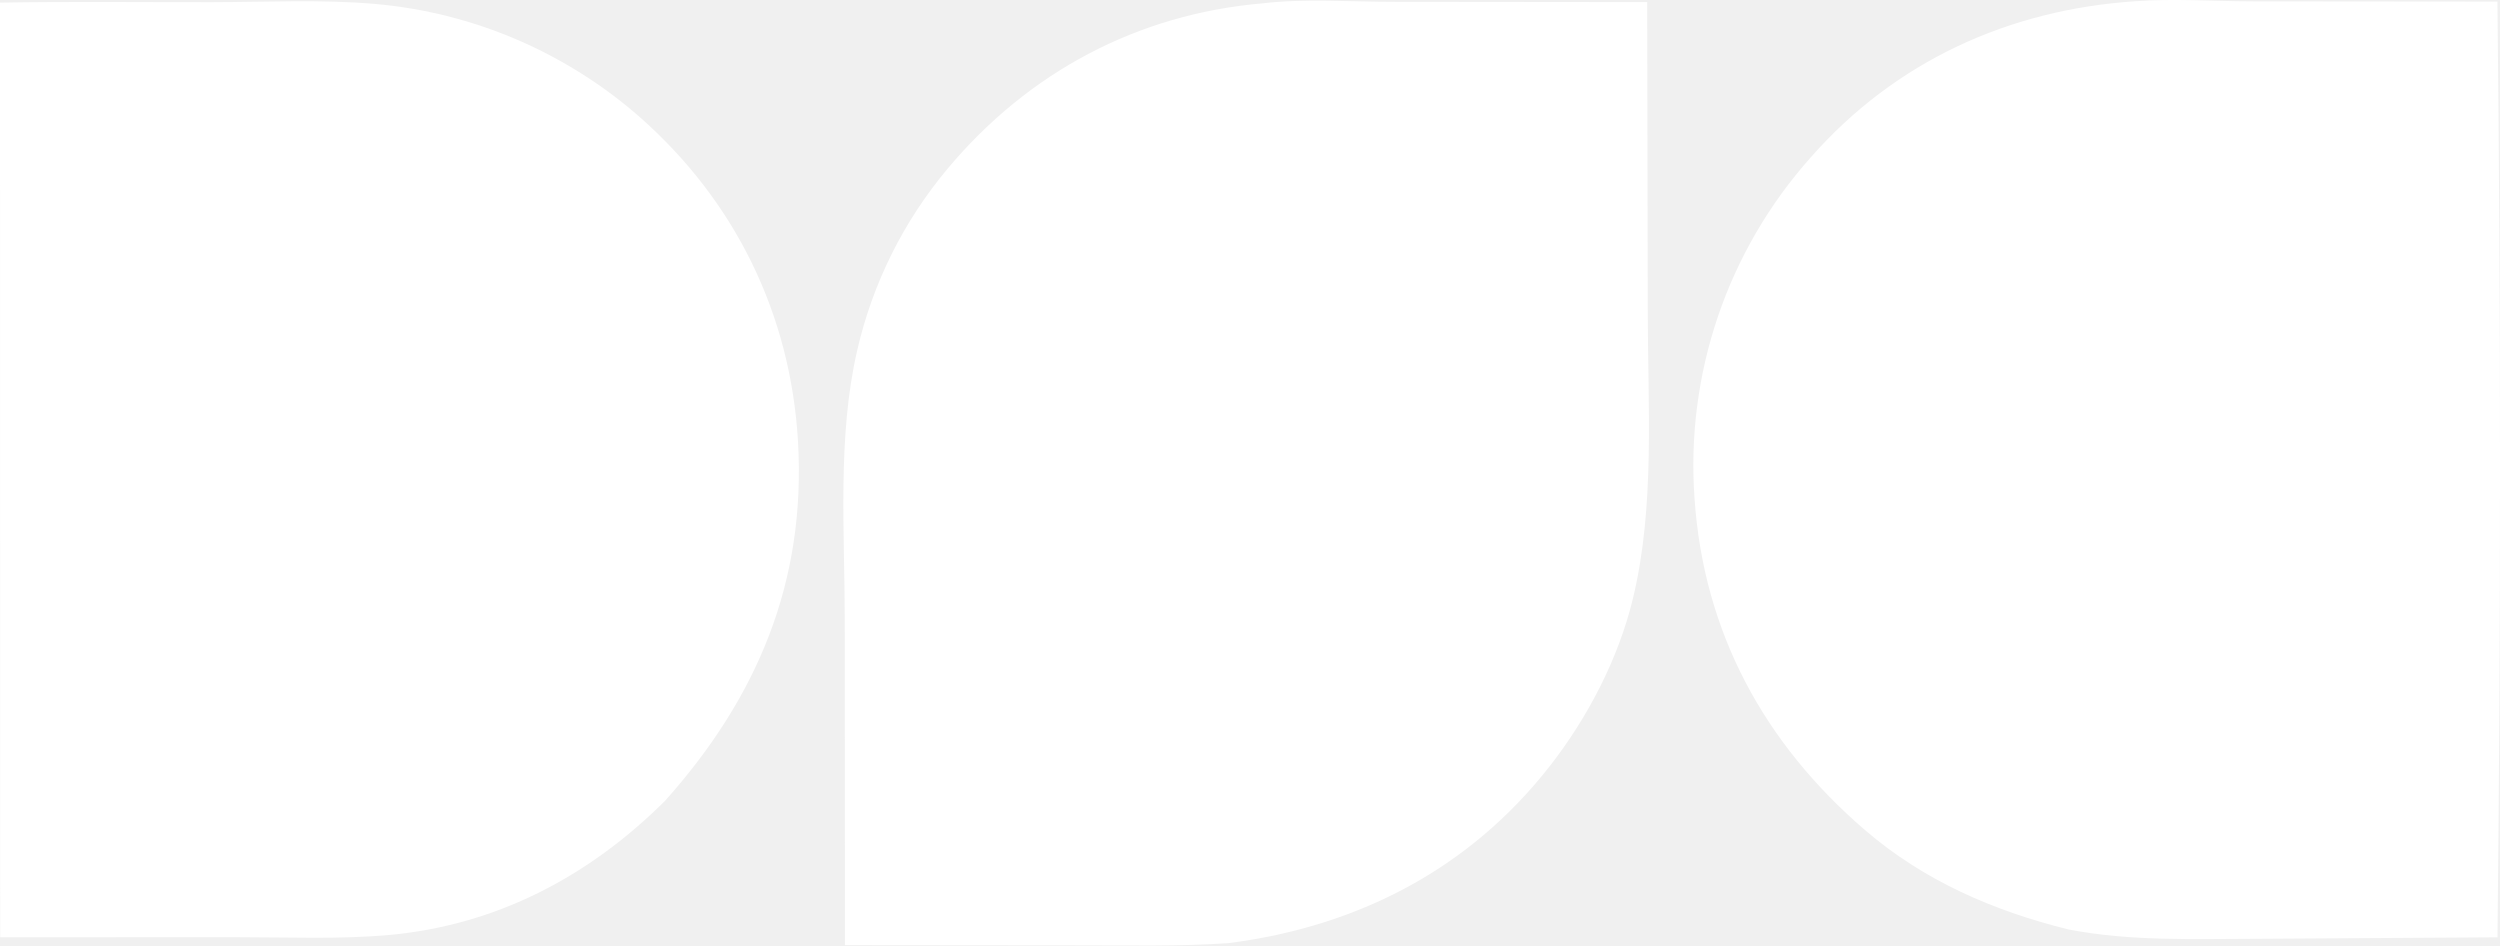
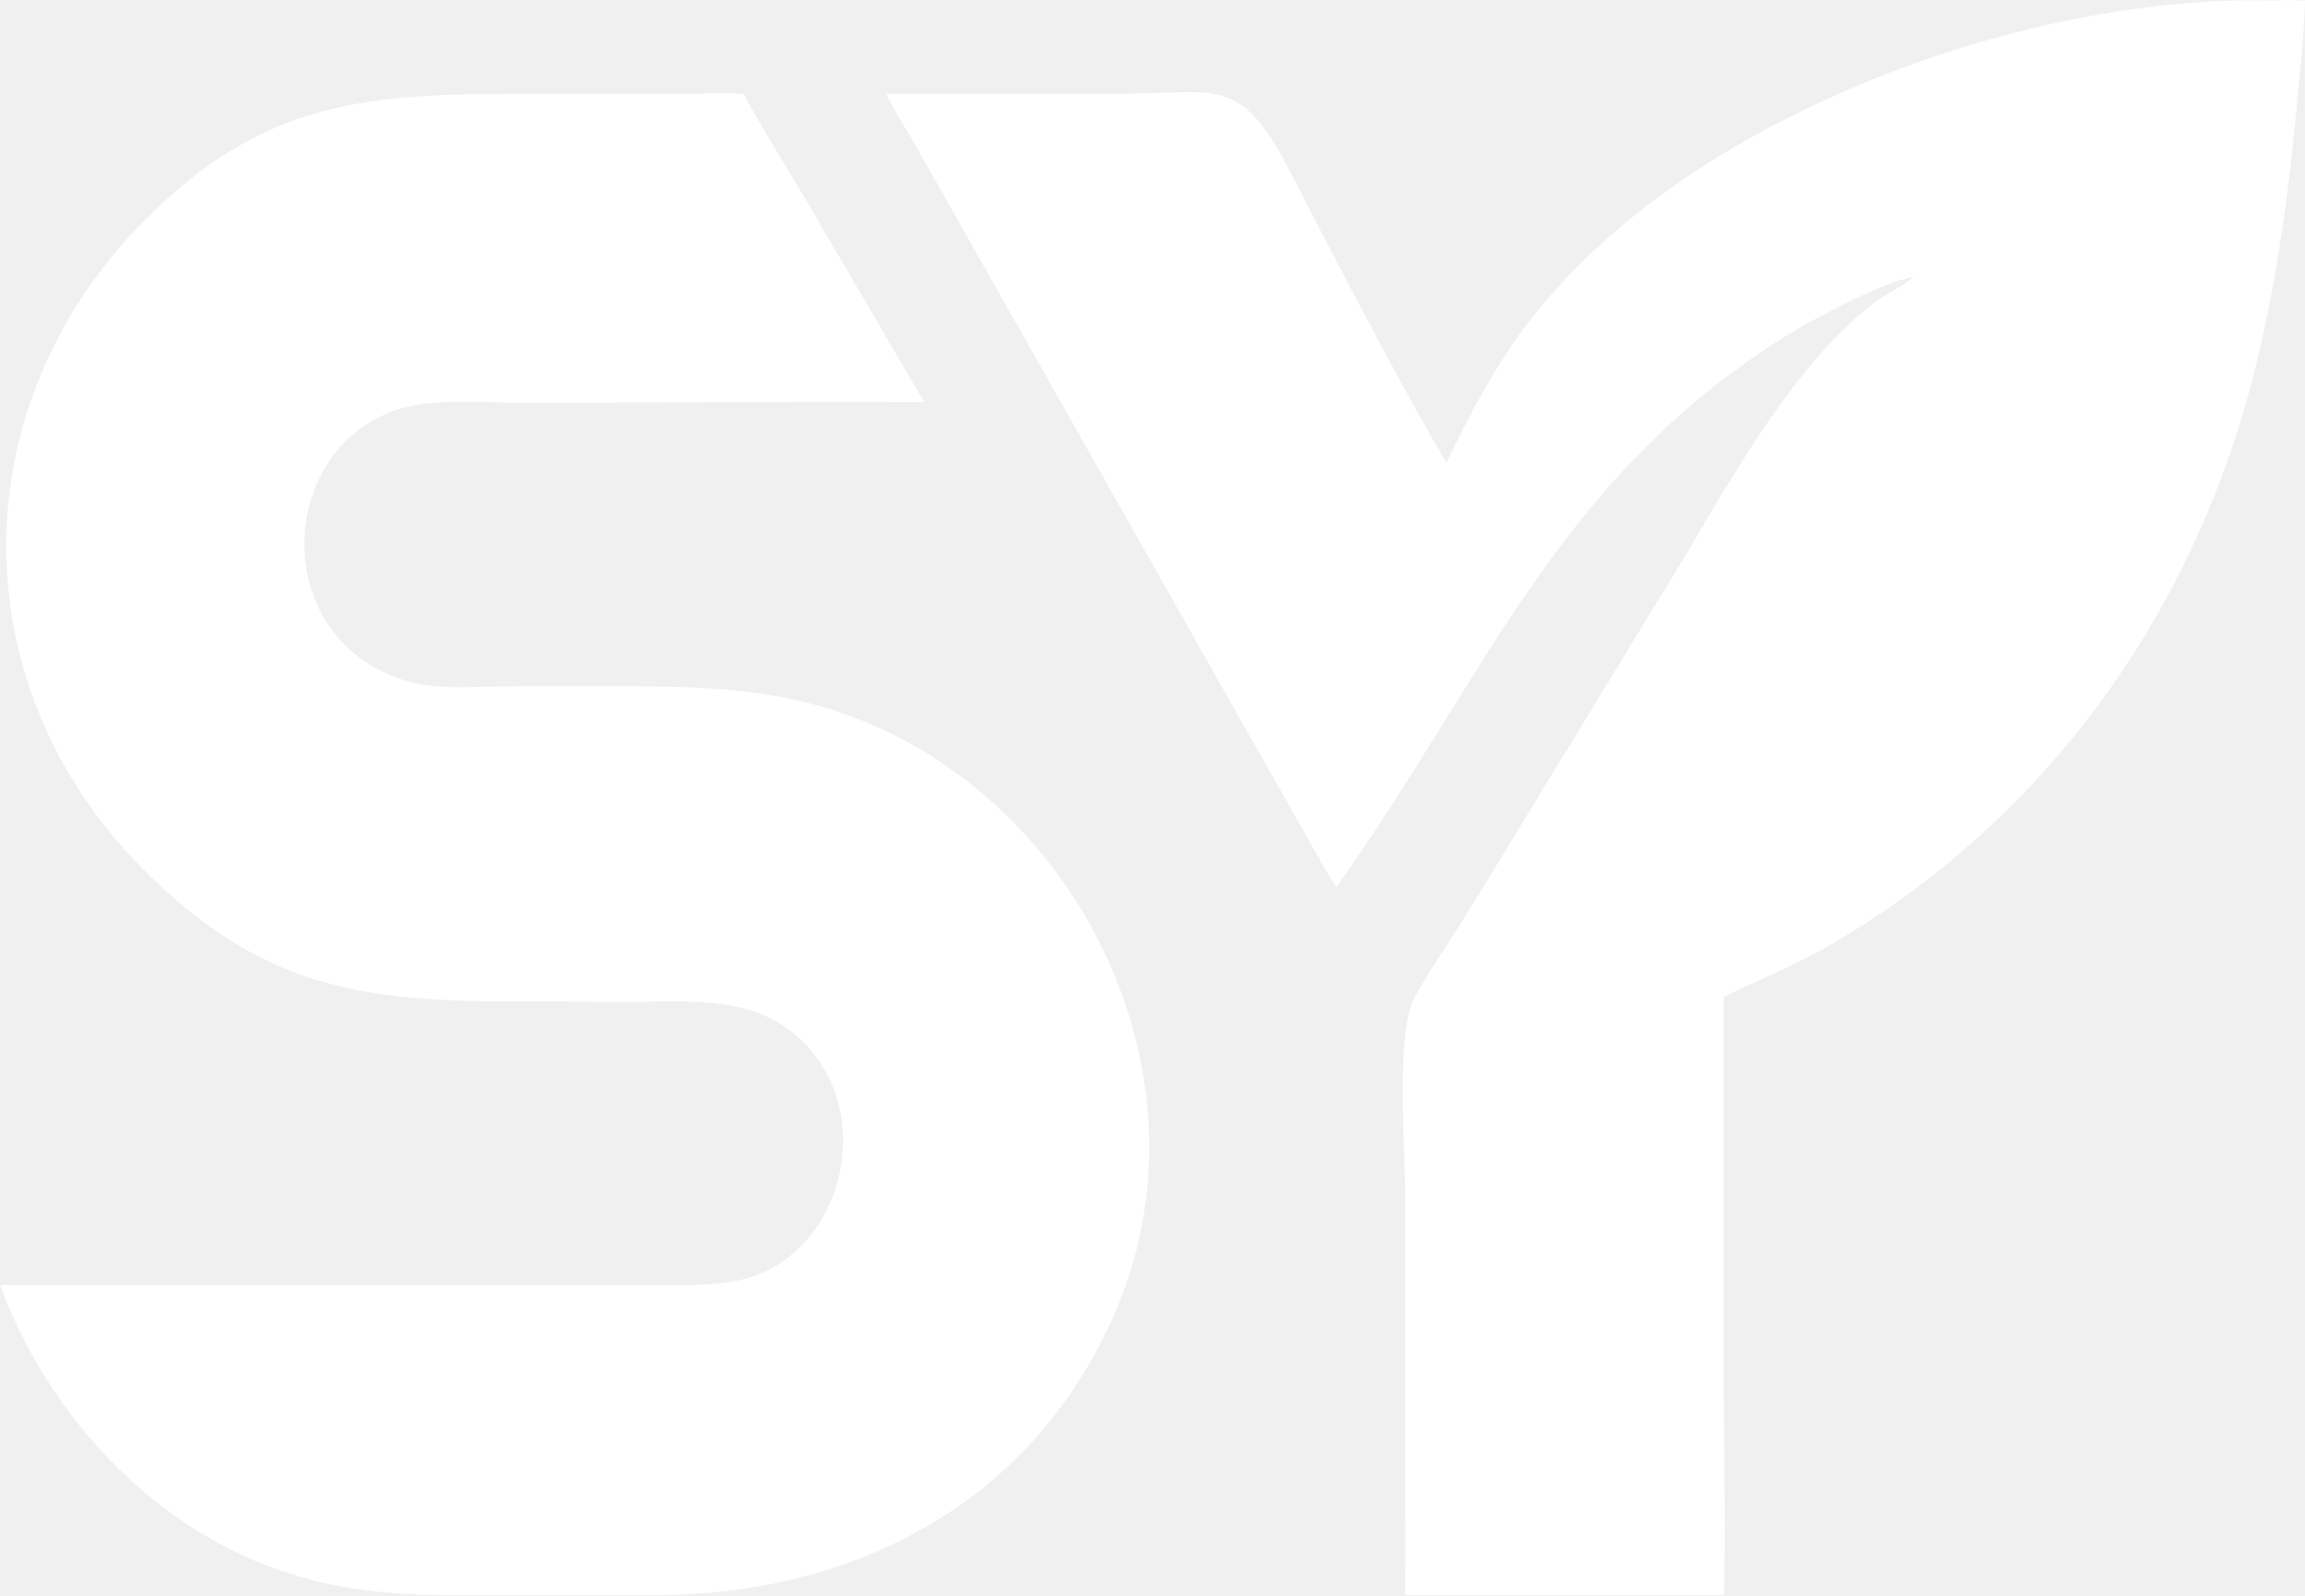
- <svg xmlns="http://www.w3.org/2000/svg" id="Laag_1" data-name="Laag 1" viewBox="0 0 859.74 325.17">
+ <svg xmlns="http://www.w3.org/2000/svg" id="Layer_1" data-name="Layer 1" viewBox="0 0 822.81 569.41">
  <defs>
    <style>
      .cls-1 {
        fill: #fff;
      }
    </style>
  </defs>
-   <path class="cls-1" d="M422.47,324.34c44.32-5.69,82.8-25.35,110.6-61.01,13.01-16.7,23.48-36.81,28.47-57.42,7.7-31.82,5.11-66.57,5.12-99.15l-.2-106.04-87.2-.09c-14.7,0-30.47-1.2-44.99.51-43.02,3.67-80.52,23.64-108.24,56.69-1.9,2.25-3.72,4.56-5.48,6.92s-3.45,4.77-5.07,7.24c-1.62,2.46-3.16,4.97-4.63,7.52-1.47,2.55-2.86,5.15-4.17,7.78-1.31,2.64-2.55,5.31-3.71,8.02-1.16,2.71-2.23,5.45-3.22,8.22s-1.9,5.57-2.73,8.4c-.83,2.83-1.57,5.68-2.23,8.55-6.89,29.77-4.28,62.65-4.28,93.11l.07,111.44,80.83.08c16.98-.02,34.11.41,51.06-.77h0Z" />
-   <path class="cls-1" d="M582.51,167.55c.06,1.33.14,2.65.24,3.97,3.14,45.92,23.89,84.09,58.65,113.97,20.26,17.42,44.14,27.74,69.89,34.14,21.42,4.13,42.92,3.25,64.61,3.22l82.98-.51c1.16-107.26,1.15-214.52-.02-321.79l-84.17-.08c-13.23-.02-27.18-1.02-40.32-.05-43.63,2.9-82.64,20.67-111.7,53.74-.88.99-1.75,1.99-2.61,3s-1.7,2.03-2.53,3.07c-.83,1.03-1.65,2.08-2.46,3.13s-1.6,2.12-2.38,3.19-1.55,2.16-2.3,3.25-1.49,2.19-2.22,3.31c-.72,1.11-1.44,2.23-2.13,3.36-.7,1.13-1.38,2.27-2.05,3.41-.67,1.15-1.32,2.3-1.96,3.46-.64,1.16-1.26,2.33-1.87,3.51s-1.21,2.36-1.79,3.56c-.58,1.19-1.15,2.39-1.7,3.6s-1.09,2.42-1.61,3.64c-.52,1.22-1.02,2.45-1.51,3.68s-.96,2.47-1.42,3.72c-.46,1.25-.9,2.5-1.33,3.75-.43,1.26-.84,2.52-1.23,3.78-.4,1.27-.77,2.54-1.14,3.81-.36,1.28-.71,2.56-1.04,3.84-.33,1.28-.65,2.57-.95,3.87-.3,1.29-.58,2.59-.85,3.89-.27,1.3-.52,2.6-.75,3.91s-.45,2.61-.65,3.92-.39,2.63-.56,3.94c-.17,1.32-.32,2.63-.46,3.95-.14,1.32-.25,2.64-.36,3.96-.1,1.32-.19,2.65-.26,3.97s-.12,2.65-.16,3.98-.06,2.65-.06,3.98.01,2.65.04,3.98c.03,1.33.08,2.65.14,3.98h0Z" />
-   <path class="cls-1" d="M82.36,322.31c16.95-.01,34.35.75,51.23-.76,37.01-3.3,68.94-20.09,95.04-46.08l.22-.23c31.7-35.54,48.41-75.34,45.57-123.57-2.57-43.6-21.57-82.44-54.32-111.33-1.58-1.38-3.18-2.74-4.81-4.06s-3.29-2.61-4.97-3.87c-1.68-1.26-3.39-2.48-5.12-3.67-1.73-1.19-3.48-2.34-5.26-3.46s-3.57-2.2-5.39-3.25-3.66-2.06-5.51-3.03c-1.86-.98-3.73-1.91-5.63-2.82-1.89-.9-3.81-1.76-5.73-2.59-1.93-.83-3.87-1.61-5.83-2.36s-3.93-1.46-5.92-2.13-3.99-1.3-6-1.89c-2.01-.59-4.04-1.14-6.07-1.66-2.04-.51-4.08-.98-6.13-1.41-2.05-.43-4.11-.82-6.18-1.17-2.07-.35-4.15-.66-6.23-.93s-4.17-.49-6.26-.68c-18.49-1.62-37.66-.63-56.24-.61-24.26.03-48.57-.26-72.82.15l.06,321.42,82.31-.02h0Z" />
+   <path class="cls-1" d="M516.29,165.28c15.1-31.34,26.99-51.55,52.6-75.7C628.06,33.78,730.75-2.19,812.73.23c3.22-.47,6.81-.08,10.08,0-.3,11.96-1.68,23.96-2.76,35.87-3.78,41.49-10.23,86.11-23.96,125.75-25.61,73.91-74.4,135.51-142.26,175.18-12.34,7.22-25.63,12.52-38.47,18.77v142.71c0,23.56.72,47.36,0,70.89h-113.76c.29-16.16.01-32.34.01-48.5v-94.77c0-15.33-3.37-57.66,3.21-69.74,5.92-10.89,13.25-21.16,19.74-31.73l76.19-124.9c17.85-30.06,40.91-71.35,68.8-92.07,4.4-3.27,9.57-5.19,13.63-8.97-13.02,3.02-26.53,10.81-38.36,16.84-87.19,50.91-112.65,123.55-167.73,201.06-3.43-4.92-6.32-10.4-9.31-15.6L326.5,51.36c-3.43-5.9-7.15-11.72-10.15-17.85l83.13-.03c34.52.11,42.65-7.11,60.17,26.1l14.89,28.78c12.81,24.67,27.88,52.93,41.75,76.92Z" />
+   <path class="cls-1" d="M0,458.72c19.57.31,39.15.01,58.73,0h165.89c12.38,0,25.58.78,37.78-1.43,37.46-6.81,51.65-58.2,24.31-85.34-16.48-16.36-37.73-14.43-59.12-14.37l-43.55-.09c-54.69-.01-90.41-4.85-132.36-46.63-66.57-66.29-65.54-167.07.74-233.06,42.38-42.19,79.55-44.3,133.77-44.31h65.06c4.71-.4,9.52-.1,14.24.01,6.82,13.01,15.01,25.57,22.44,38.25l41.94,71.74-147.4.2c-9.75-.06-19.63-.66-29.35.25-53.93,5.02-61.5,83.4-7.79,99.21,11.13,3.28,23.81,1.89,35.32,1.84l43.72-.02c38.26.02,69.06,2.35,102.62,21.65,67.14,38.61,102.1,124.3,72.81,197.64-28.08,70.31-93.02,105.14-165.81,105.13h-70.59c-25.6.01-46.18-1.76-70.4-11.42-43.31-17.63-76.99-55.79-92.98-99.28Z" />
</svg>
